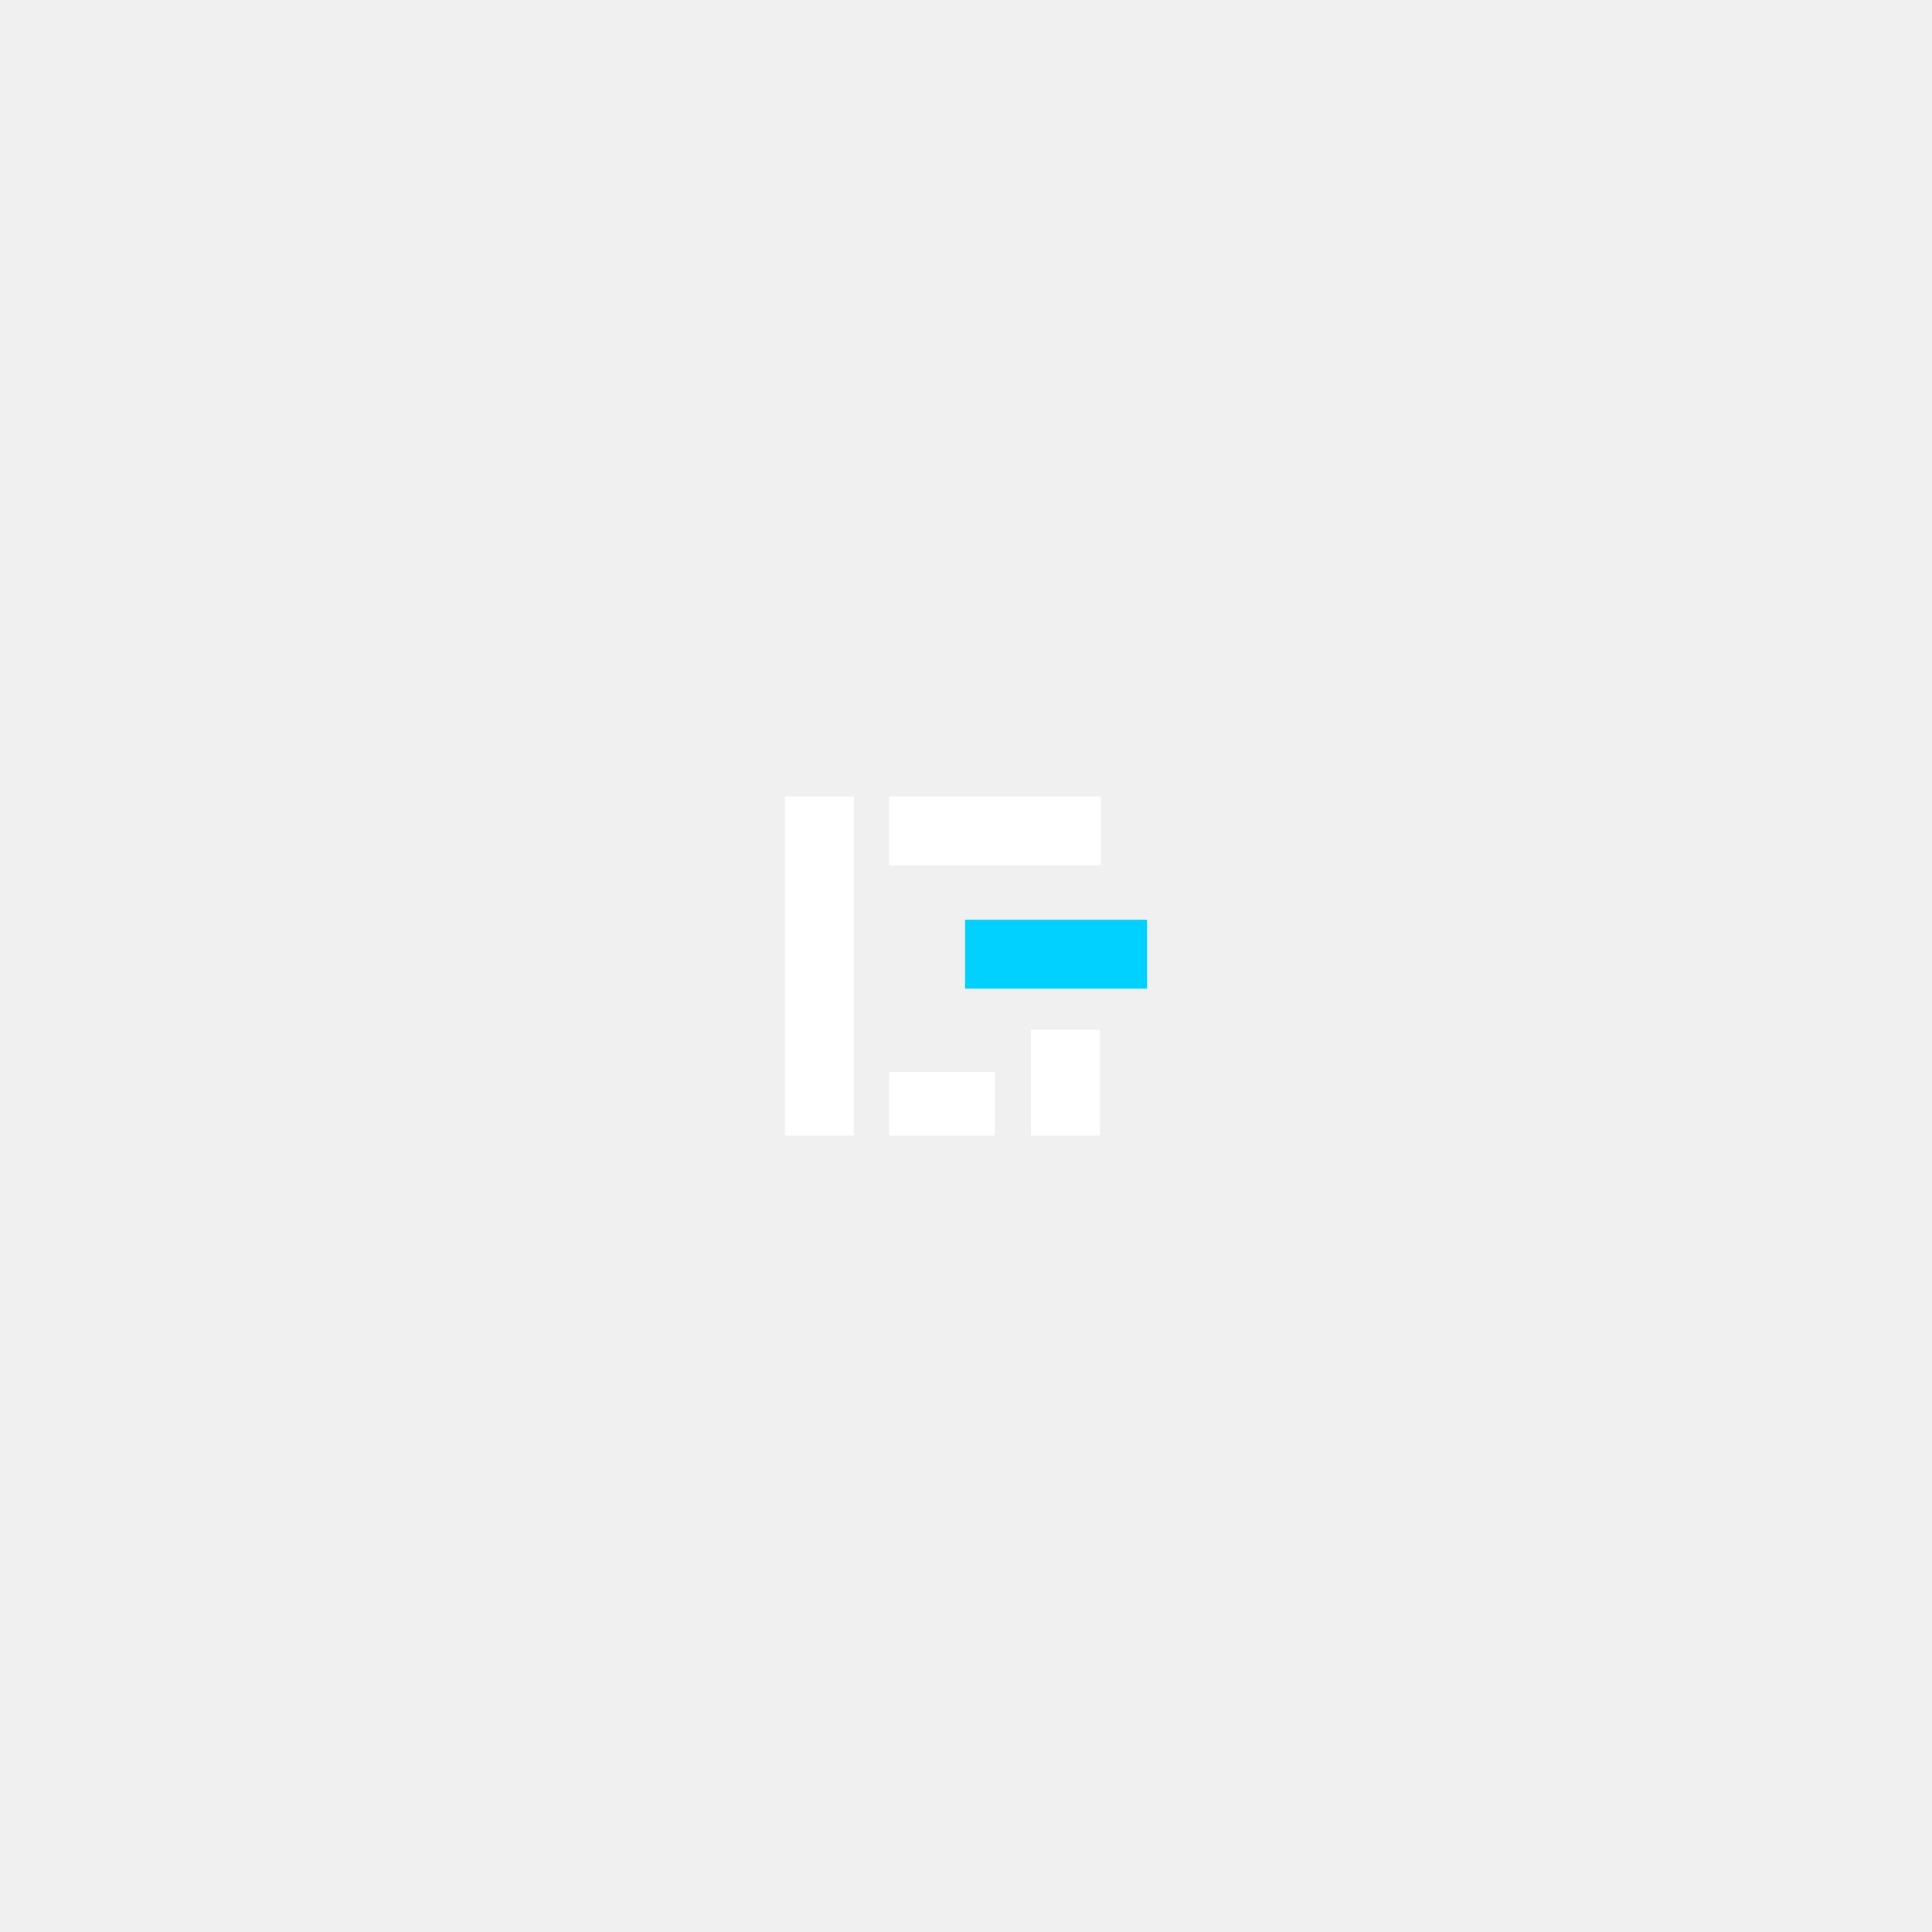
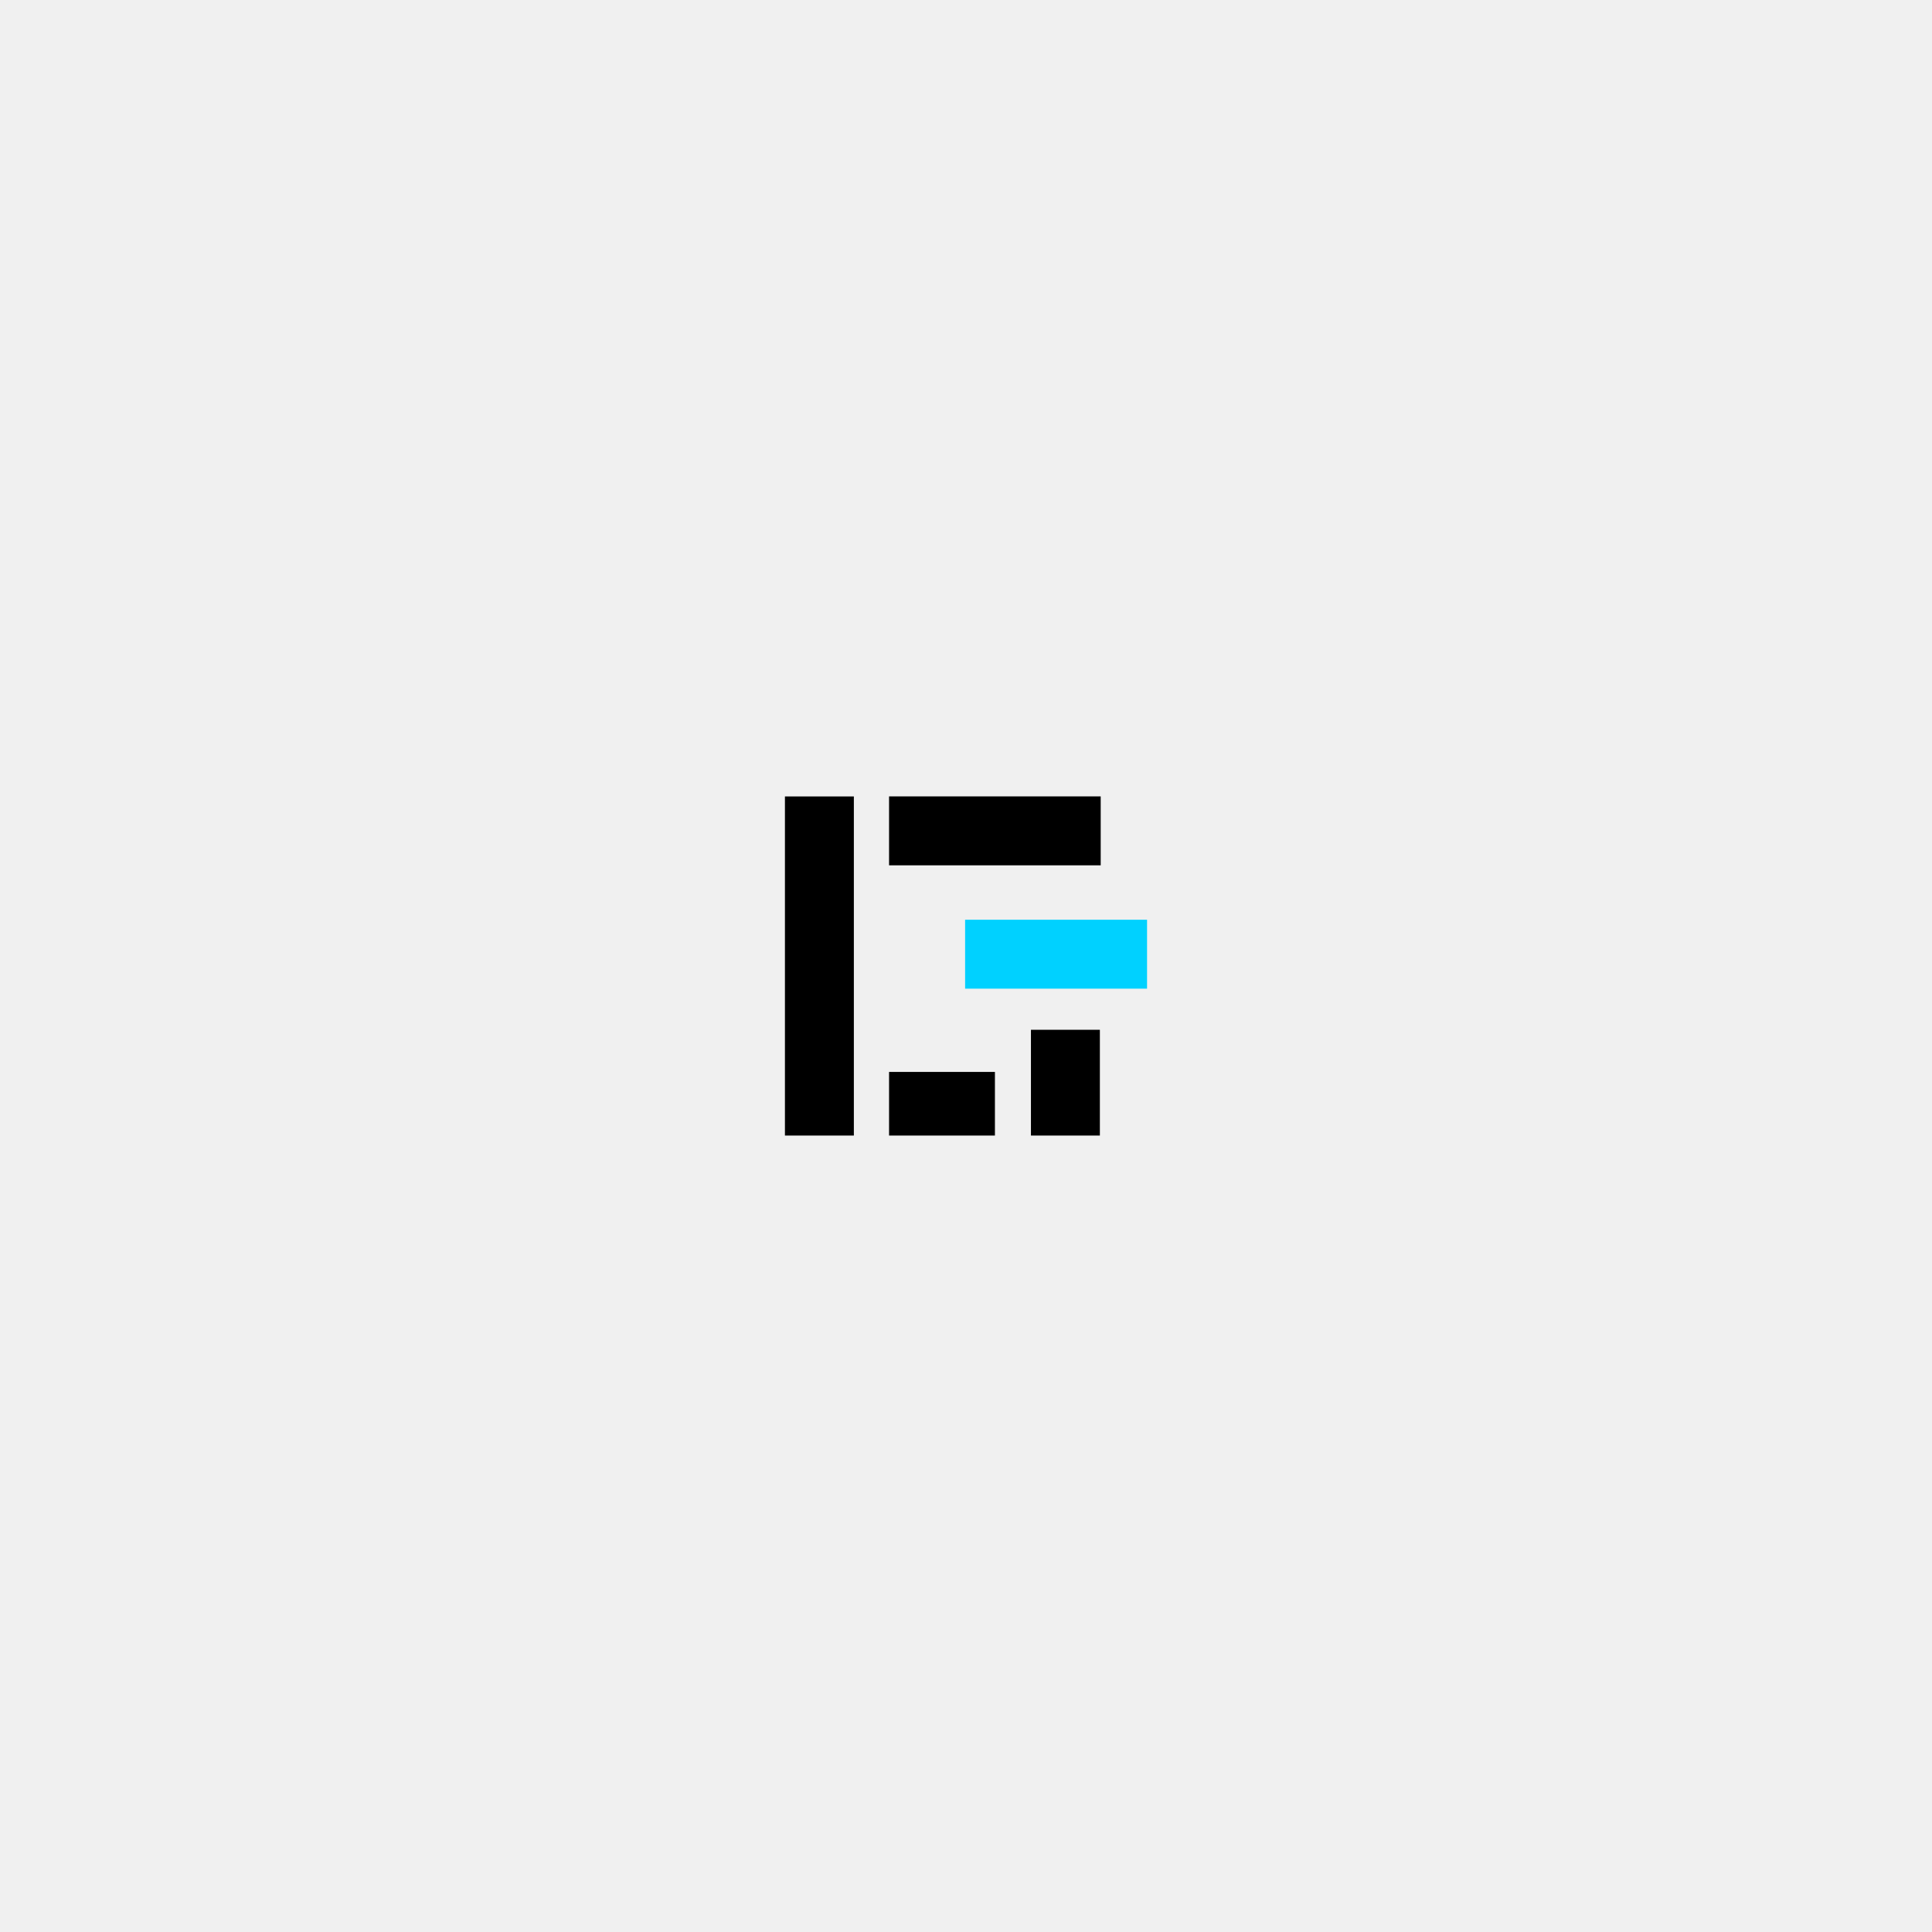
<svg xmlns="http://www.w3.org/2000/svg" width="500" zoomAndPan="magnify" viewBox="0 0 375 375" height="500" preserveAspectRatio="xMidYMid meet" version="1.0">
  <defs>
-     <clipPath id="2d657f98a9">
+     <clipPath id="8b3cfc7bb0">
      <path d="M 152.355 154.586 L 165.734 154.586 L 165.734 220.414 L 152.355 220.414 Z M 152.355 154.586 " clip-rule="nonzero" />
    </clipPath>
-     <clipPath id="d8a8aef937">
+     <clipPath id="af78e40182">
      <path d="M 0.355 0.586 L 13.734 0.586 L 13.734 66.414 L 0.355 66.414 Z M 0.355 0.586 " clip-rule="nonzero" />
    </clipPath>
-     <clipPath id="abd6c7e1dd">
+     <clipPath id="f8965be98f">
      <rect x="0" width="14" y="0" height="67" />
    </clipPath>
-     <clipPath id="e9dd4a68a4">
+     <clipPath id="8ff29c2b59">
      <path d="M 172.566 154.578 L 213.656 154.578 L 213.656 167.957 L 172.566 167.957 Z M 172.566 154.578 " clip-rule="nonzero" />
    </clipPath>
-     <clipPath id="a1a29e4a3c">
+     <clipPath id="5e747e06f3">
      <path d="M 0.566 0.578 L 41.656 0.578 L 41.656 13.957 L 0.566 13.957 Z M 0.566 0.578 " clip-rule="nonzero" />
    </clipPath>
-     <clipPath id="2c4aabba92">
+     <clipPath id="bfd3c7fd8d">
      <rect x="0" width="42" y="0" height="14" />
    </clipPath>
-     <clipPath id="a7221f3167">
+     <clipPath id="2ad38f8b76">
      <path d="M 187.328 178.516 L 222.641 178.516 L 222.641 191.895 L 187.328 191.895 Z M 187.328 178.516 " clip-rule="nonzero" />
    </clipPath>
-     <clipPath id="e2b0d473dd">
+     <clipPath id="431420efa3">
      <path d="M 0.328 0.516 L 35.641 0.516 L 35.641 13.895 L 0.328 13.895 Z M 0.328 0.516 " clip-rule="nonzero" />
    </clipPath>
-     <clipPath id="159299d98a">
+     <clipPath id="9b95e48150">
      <rect x="0" width="36" y="0" height="14" />
    </clipPath>
-     <clipPath id="a97f836475">
+     <clipPath id="0a212fa53d">
      <path d="M 200.105 199.875 L 213.484 199.875 L 213.484 220.414 L 200.105 220.414 Z M 200.105 199.875 " clip-rule="nonzero" />
    </clipPath>
-     <clipPath id="4a5d3ae2c3">
+     <clipPath id="1f761fe8b2">
      <path d="M 0.105 0.875 L 13.484 0.875 L 13.484 21.414 L 0.105 21.414 Z M 0.105 0.875 " clip-rule="nonzero" />
    </clipPath>
-     <clipPath id="54396f3e91">
+     <clipPath id="9dfdd81144">
      <rect x="0" width="14" y="0" height="22" />
    </clipPath>
-     <clipPath id="20e25f56cf">
+     <clipPath id="11a321e961">
      <path d="M 172.566 208.059 L 193.113 208.059 L 193.113 220.414 L 172.566 220.414 Z M 172.566 208.059 " clip-rule="nonzero" />
    </clipPath>
-     <clipPath id="eff7f74f0e">
+     <clipPath id="7d0415c812">
      <path d="M 0.566 0.059 L 21.113 0.059 L 21.113 12.414 L 0.566 12.414 Z M 0.566 0.059 " clip-rule="nonzero" />
    </clipPath>
-     <clipPath id="243c5bbbe0">
+     <clipPath id="9fe0ae4ada">
      <rect x="0" width="22" y="0" height="13" />
    </clipPath>
  </defs>
-   <g clip-path="url(#2d657f98a9)">
+   <g clip-path="url(#8b3cfc7bb0)">
    <g transform="matrix(1, 0, 0, 1, 152, 154)">
-       <g clip-path="url(#abd6c7e1dd)">
-         <g clip-path="url(#d8a8aef937)">
-           <path fill="#ffffff" d="M 0.355 0.586 L 13.734 0.586 L 13.734 66.438 L 0.355 66.438 Z M 0.355 0.586 " fill-opacity="1" fill-rule="nonzero" />
+       <g clip-path="url(#f8965be98f)">
+         <g clip-path="url(#af78e40182)">
+           <path fill="#000000" d="M 0.355 0.586 L 13.734 0.586 L 13.734 66.438 L 0.355 66.438 Z M 0.355 0.586 " fill-opacity="1" fill-rule="nonzero" />
        </g>
      </g>
    </g>
  </g>
-   <g clip-path="url(#e9dd4a68a4)">
+   <g clip-path="url(#8ff29c2b59)">
    <g transform="matrix(1, 0, 0, 1, 172, 154)">
-       <g clip-path="url(#2c4aabba92)">
-         <g clip-path="url(#a1a29e4a3c)">
-           <path fill="#ffffff" d="M 0.566 13.957 L 0.566 0.578 L 41.645 0.578 L 41.645 13.957 Z M 0.566 13.957 " fill-opacity="1" fill-rule="nonzero" />
+       <g clip-path="url(#bfd3c7fd8d)">
+         <g clip-path="url(#5e747e06f3)">
+           <path fill="#000000" d="M 0.566 13.957 L 0.566 0.578 L 41.645 0.578 L 41.645 13.957 Z M 0.566 13.957 " fill-opacity="1" fill-rule="nonzero" />
        </g>
      </g>
    </g>
  </g>
-   <g clip-path="url(#a7221f3167)">
+   <g clip-path="url(#2ad38f8b76)">
    <g transform="matrix(1, 0, 0, 1, 187, 178)">
-       <g clip-path="url(#159299d98a)">
-         <g clip-path="url(#e2b0d473dd)">
+       <g clip-path="url(#9b95e48150)">
+         <g clip-path="url(#431420efa3)">
          <path fill="#00d1ff" d="M 0.328 13.895 L 0.328 0.516 L 35.66 0.516 L 35.66 13.895 Z M 0.328 13.895 " fill-opacity="1" fill-rule="nonzero" />
        </g>
      </g>
    </g>
  </g>
-   <g clip-path="url(#a97f836475)">
+   <g clip-path="url(#0a212fa53d)">
    <g transform="matrix(1, 0, 0, 1, 200, 199)">
-       <g clip-path="url(#54396f3e91)">
-         <g clip-path="url(#4a5d3ae2c3)">
-           <path fill="#ffffff" d="M 0.105 0.875 L 13.484 0.875 L 13.484 21.414 L 0.105 21.414 Z M 0.105 0.875 " fill-opacity="1" fill-rule="nonzero" />
+       <g clip-path="url(#9dfdd81144)">
+         <g clip-path="url(#1f761fe8b2)">
+           <path fill="#000000" d="M 0.105 0.875 L 13.484 0.875 L 13.484 21.414 L 0.105 21.414 Z M 0.105 0.875 " fill-opacity="1" fill-rule="nonzero" />
        </g>
      </g>
    </g>
  </g>
-   <g clip-path="url(#20e25f56cf)">
+   <g clip-path="url(#11a321e961)">
    <g transform="matrix(1, 0, 0, 1, 172, 208)">
-       <g clip-path="url(#243c5bbbe0)">
-         <g clip-path="url(#eff7f74f0e)">
-           <path fill="#ffffff" d="M 0.566 0.059 L 21.125 0.059 L 21.125 12.414 L 0.566 12.414 Z M 0.566 0.059 " fill-opacity="1" fill-rule="nonzero" />
+       <g clip-path="url(#9fe0ae4ada)">
+         <g clip-path="url(#7d0415c812)">
+           <path fill="#000000" d="M 0.566 0.059 L 21.125 0.059 L 21.125 12.414 L 0.566 12.414 Z M 0.566 0.059 " fill-opacity="1" fill-rule="nonzero" />
        </g>
      </g>
    </g>
  </g>
</svg>
